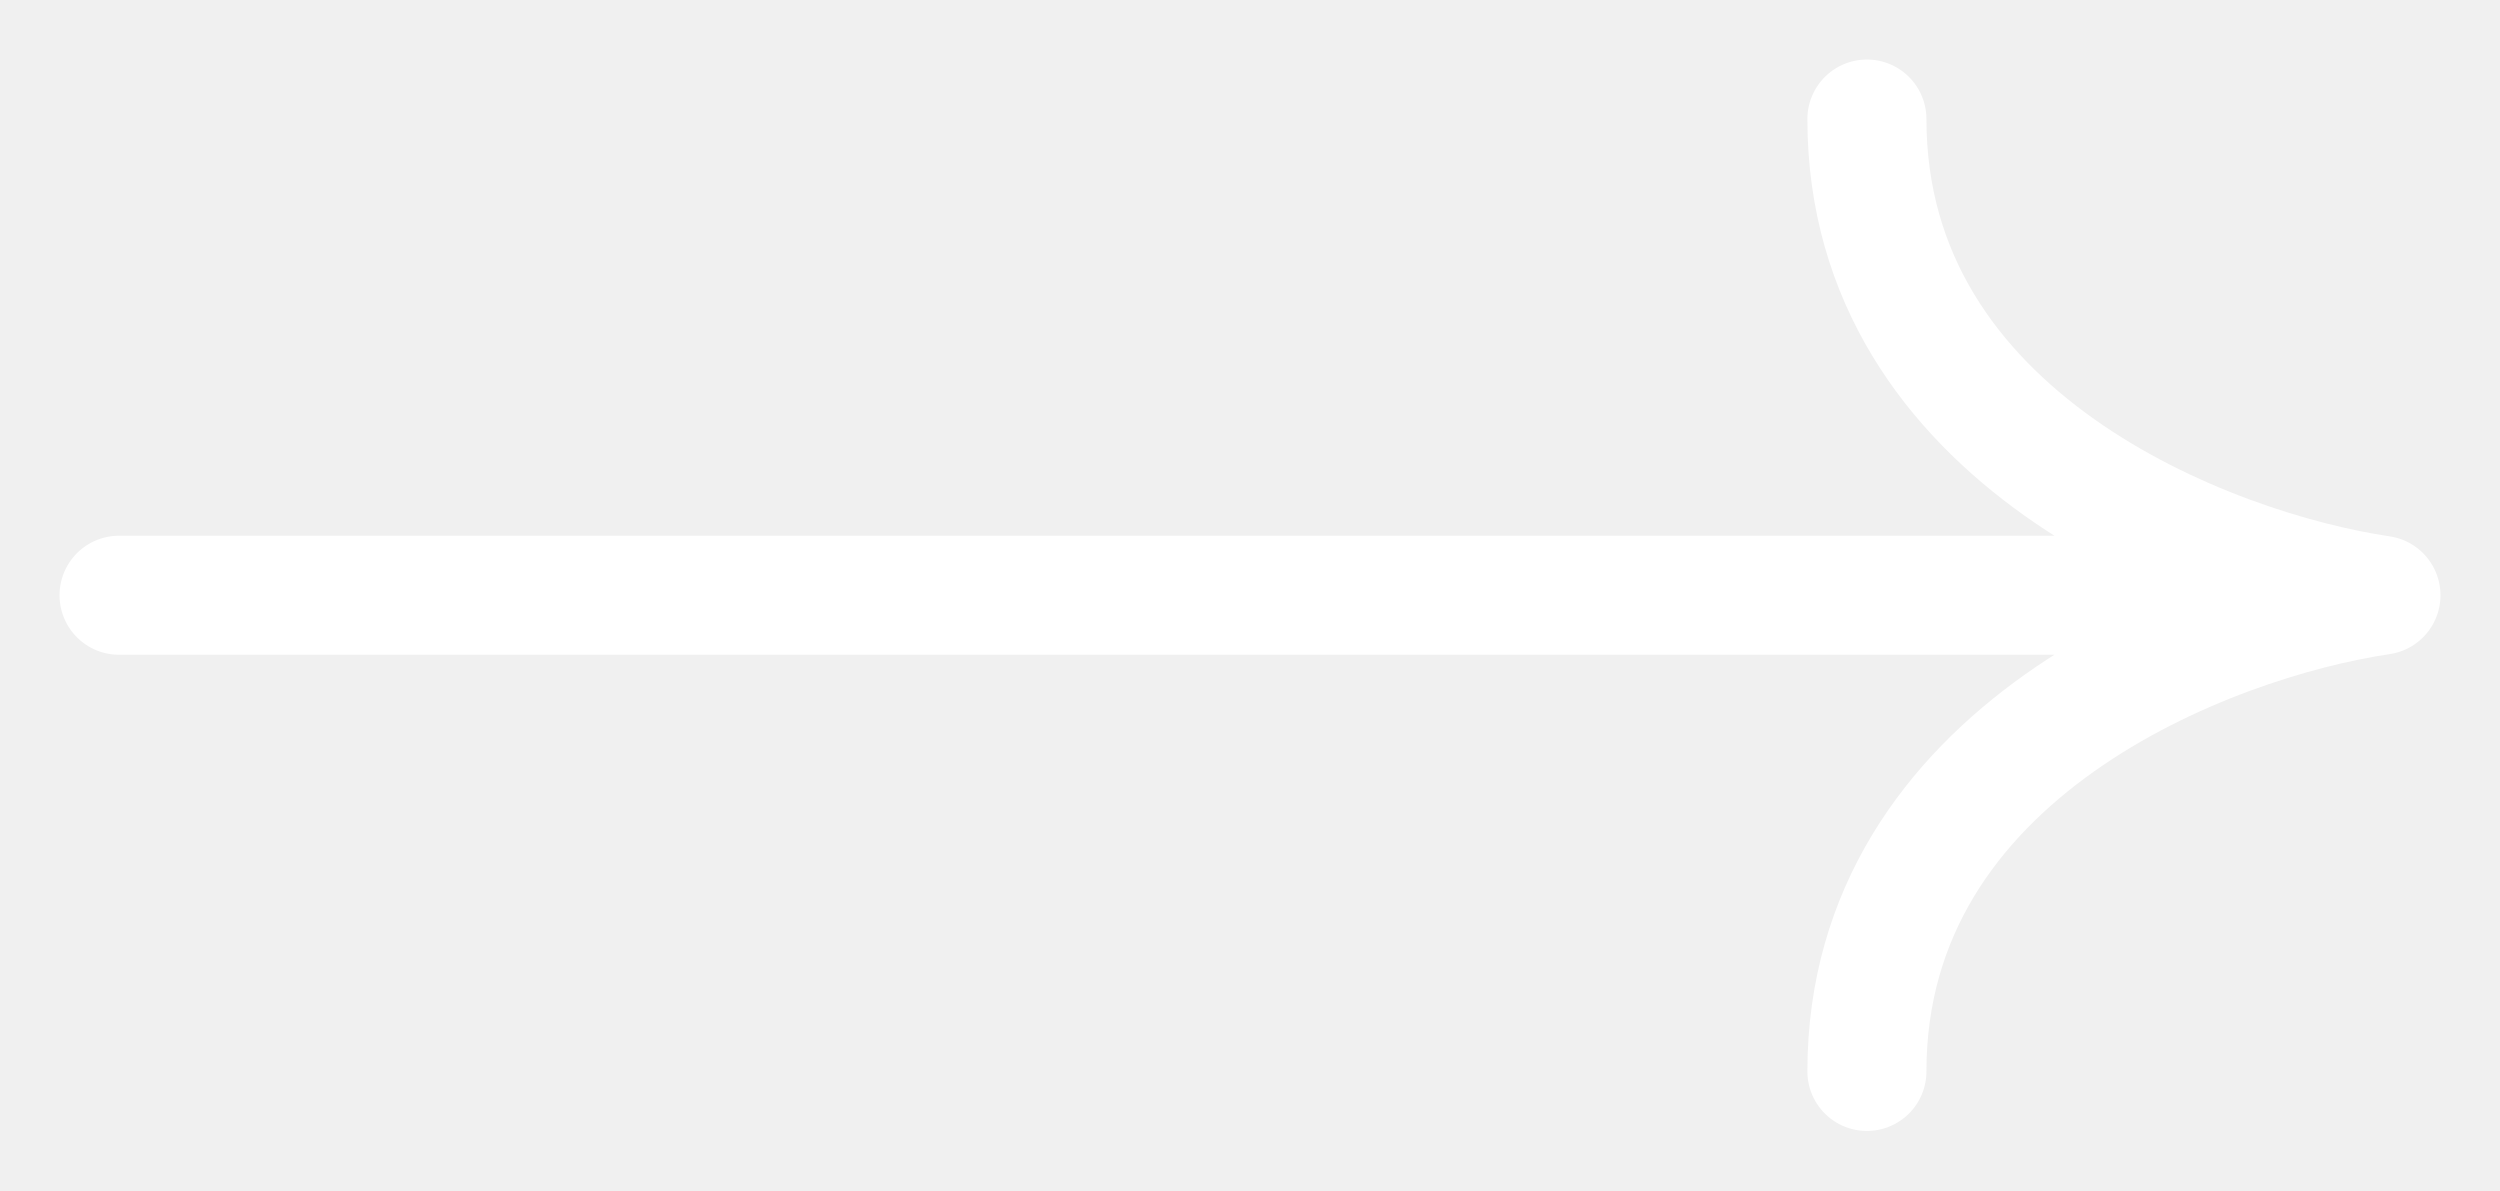
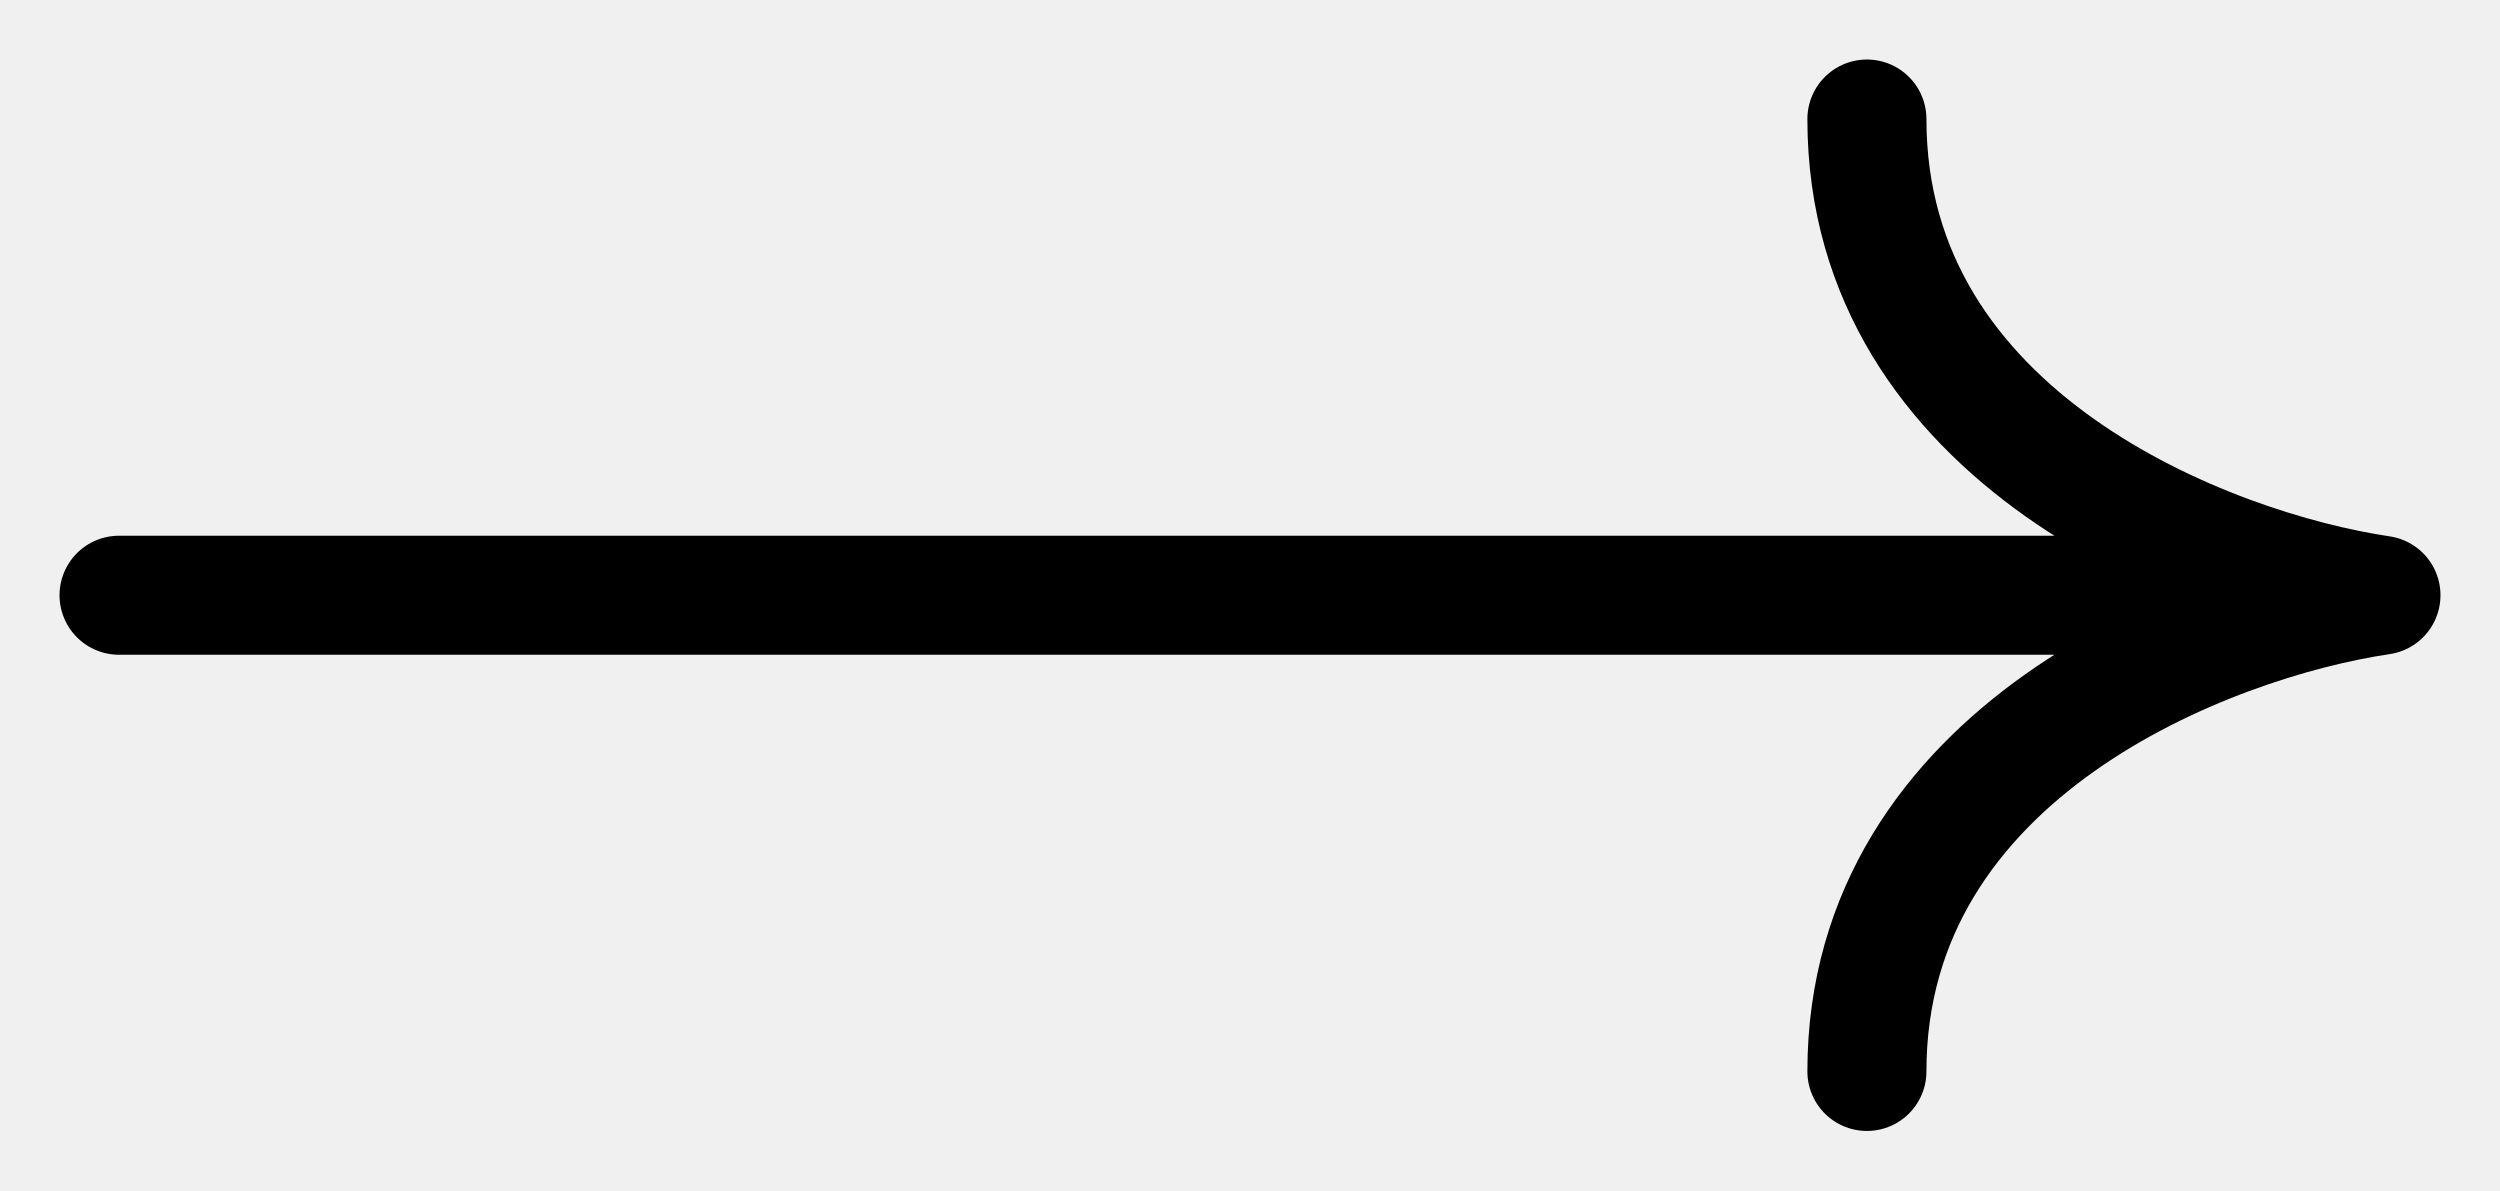
<svg xmlns="http://www.w3.org/2000/svg" width="21" height="10" viewBox="0 0 21 10" fill="none">
-   <path d="M1 5H20M20 5C18.561 4.787 15.682 3.688 15.682 1M20 5C18.561 5.213 15.682 6.312 15.682 9" stroke="white" stroke-linecap="round" stroke-linejoin="round" />
+   <path d="M1 5H20M20 5C18.561 4.787 15.682 3.688 15.682 1M20 5C18.561 5.213 15.682 6.312 15.682 9" stroke="currentColor" stroke-linecap="round" stroke-linejoin="round" />
</svg>
